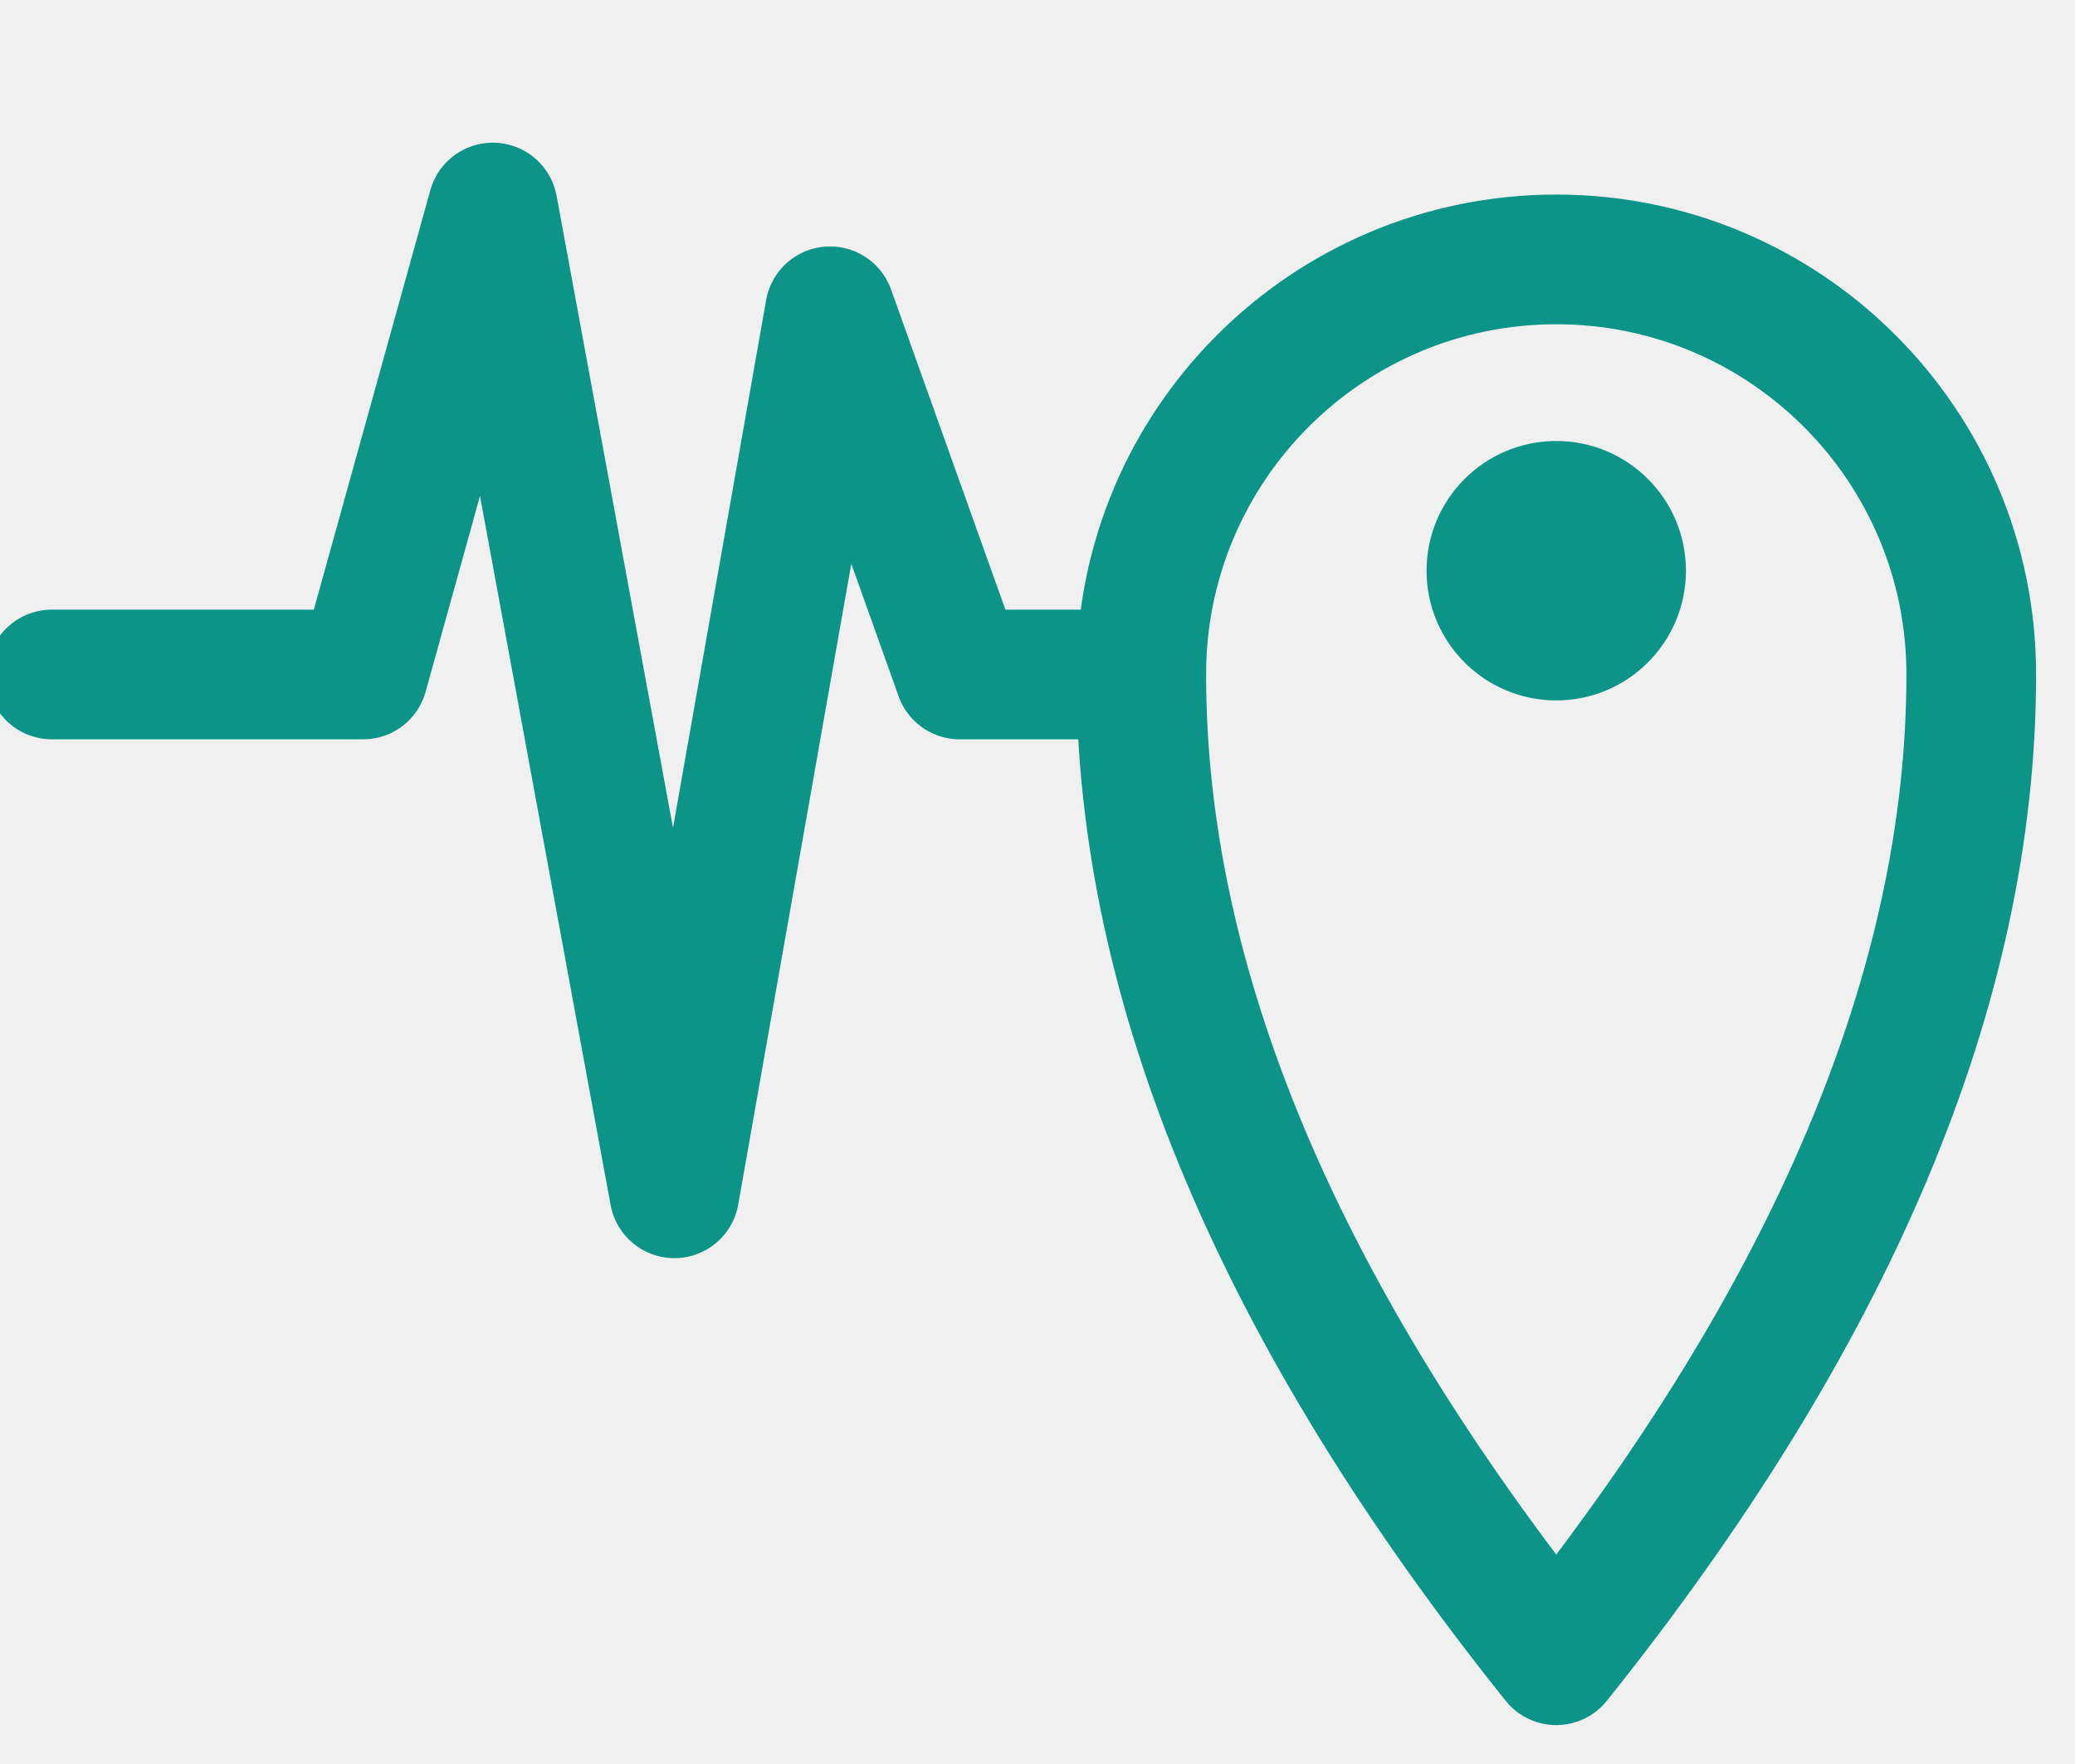
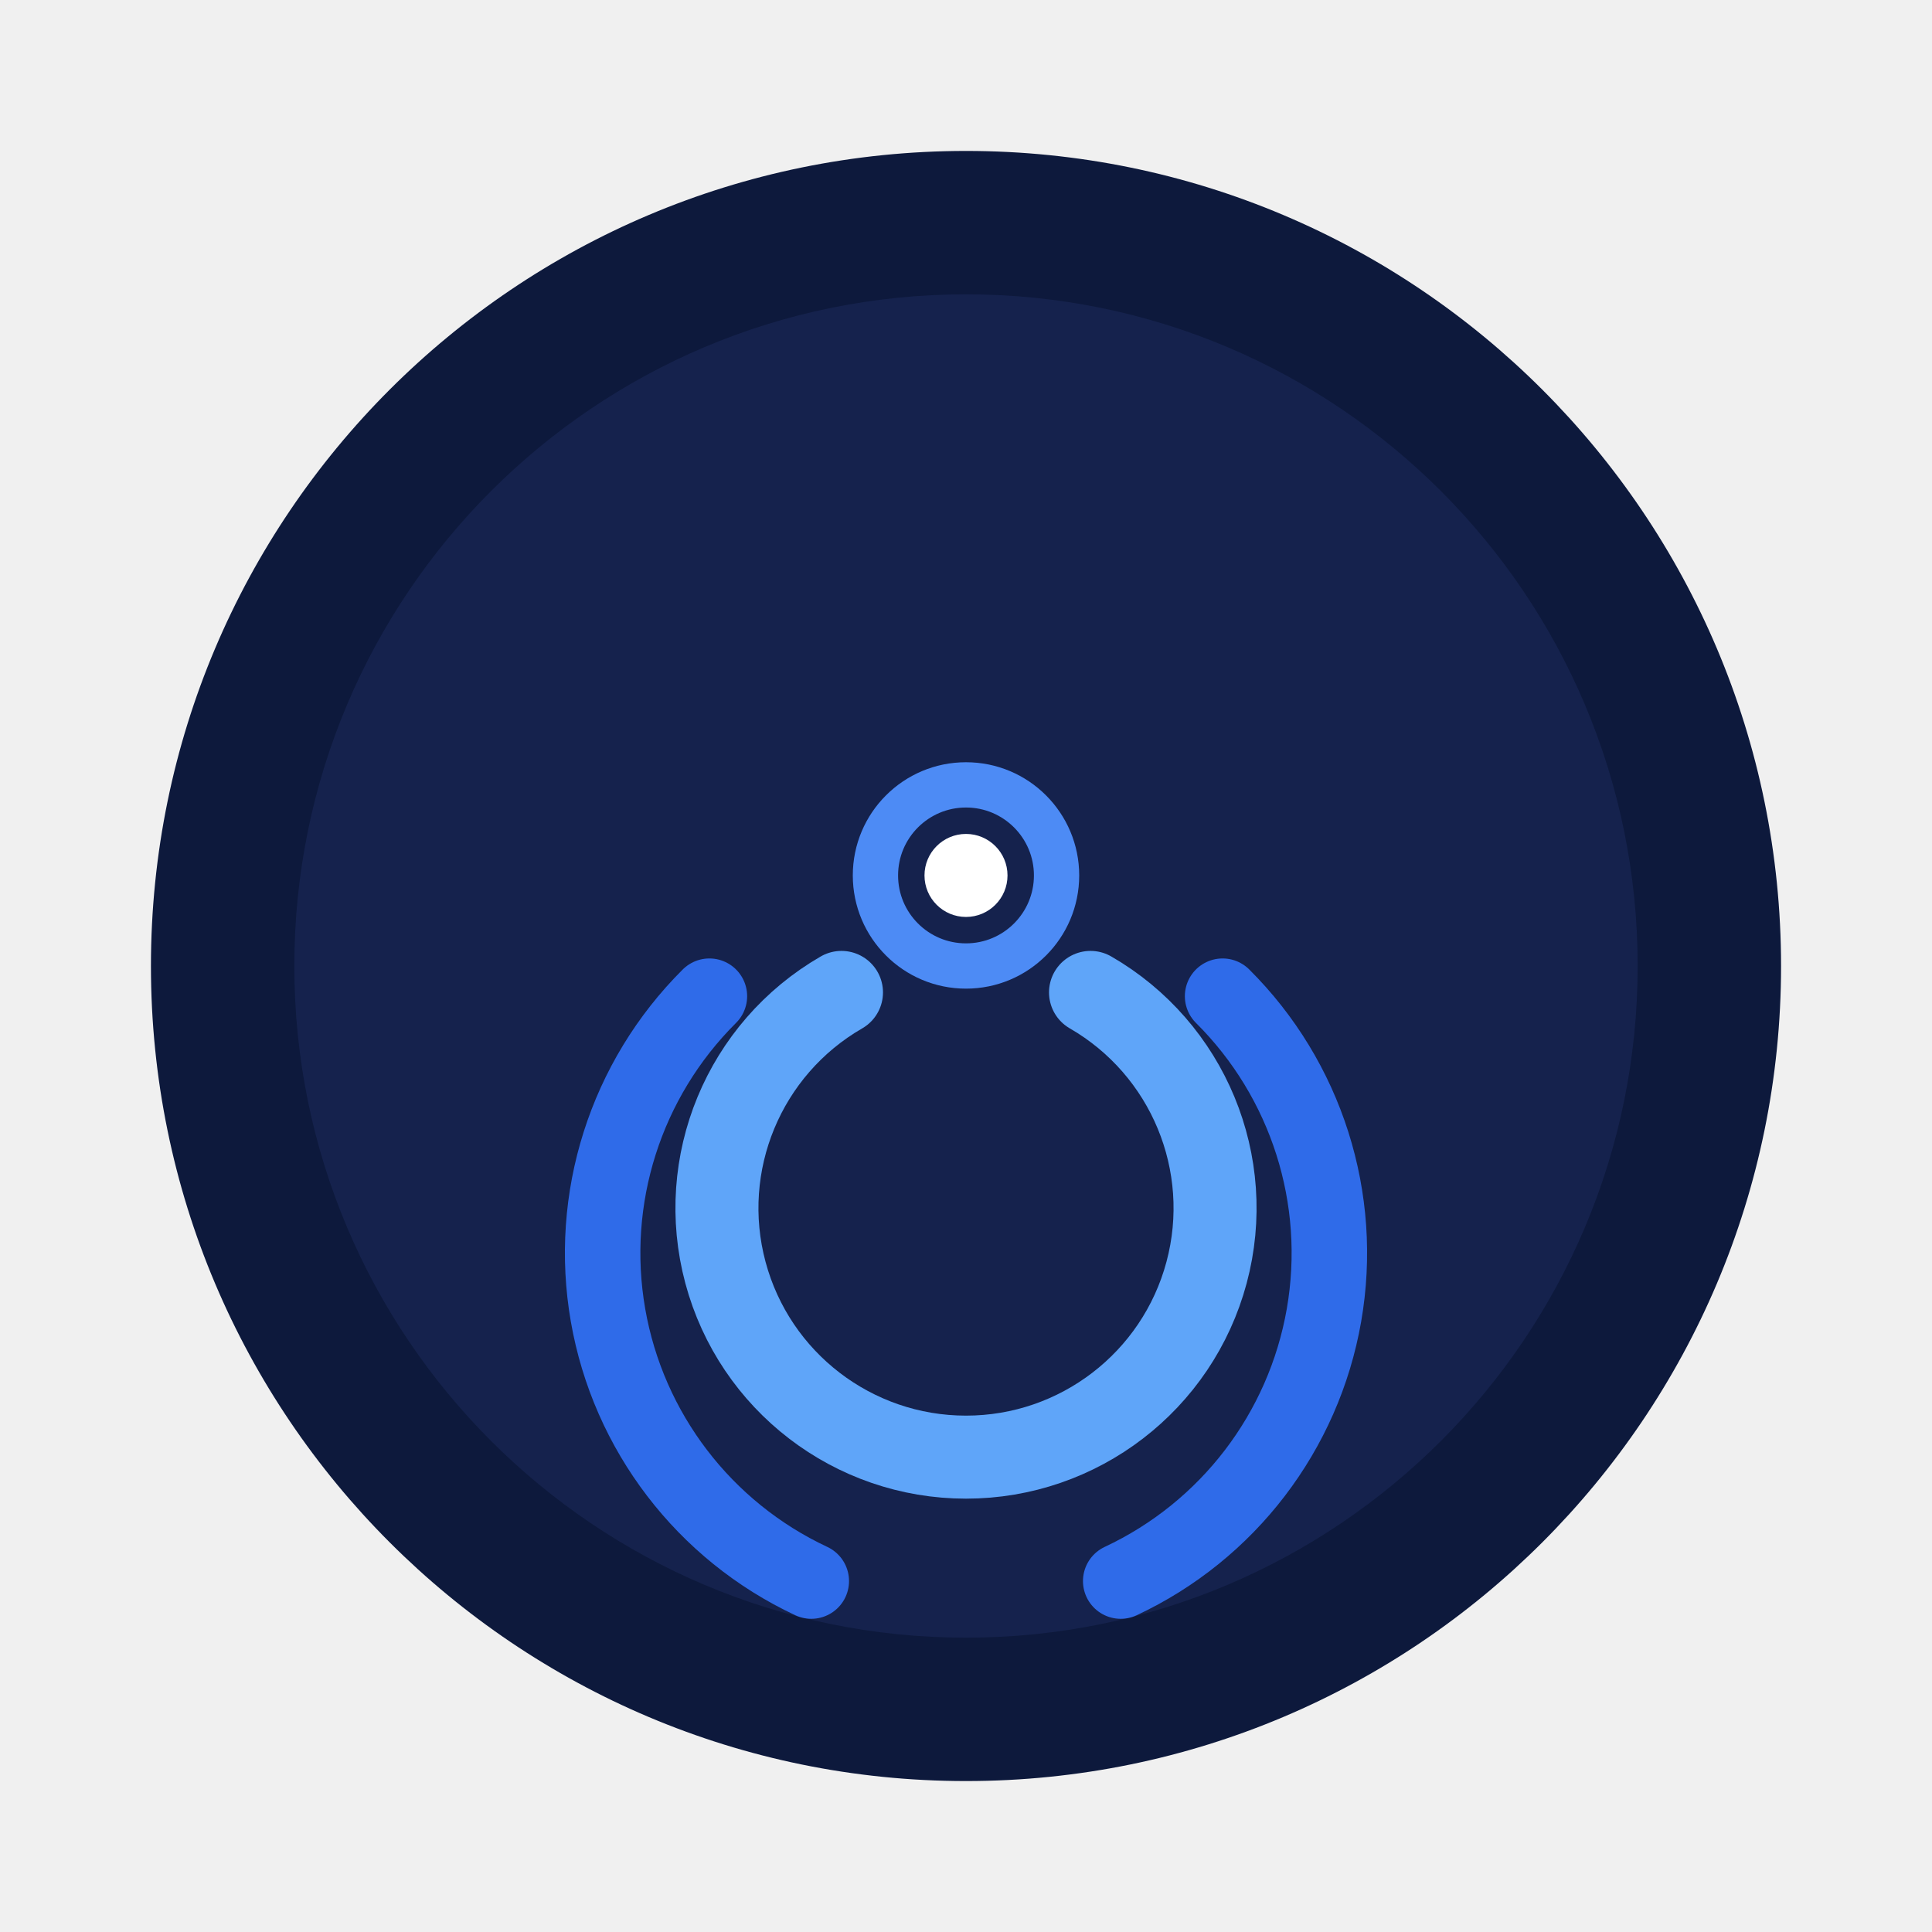
- <svg xmlns="http://www.w3.org/2000/svg" viewBox="0 0 40 34" fill="none">
-   <path d="M1 13 L7 13 L9.5 4 L13 23 L16 6 L18.5 13 L22 13" stroke="#0d9488" stroke-width="2.5" stroke-linecap="round" stroke-linejoin="round" />
-   <path d="M22 13 A8 8 0 0 1 38 13 Q38 22 30 32 Q22 22 22 13" stroke="#0d9488" stroke-width="2.5" stroke-linecap="round" stroke-linejoin="round" />
-   <circle cx="30" cy="11" r="2.5" fill="#0d9488" />
+ <svg xmlns="http://www.w3.org/2000/svg" viewBox="0 0 512 512" fill="none">
+   <defs>
+     <clipPath id="badge">
+       <circle cx="256" cy="256" r="216" />
+     </clipPath>
+   </defs>
+   <circle cx="256" cy="256" r="216" fill="#0D193C" />
+   <circle cx="256" cy="256" r="178" fill="#15224D" />
+   <g clip-path="url(#badge)">
+     <path d="M 188 264 A 96 96 0 0 0 215 419" stroke="#2F6BE9" stroke-width="20" stroke-linecap="round" />
+     <path d="M 324 264 A 96 96 0 0 1 297 419" stroke="#2F6BE9" stroke-width="20" stroke-linecap="round" />
+     <path d="M 223 263 A 66 66 0 1 0 289 263" stroke="#5FA5F9" stroke-width="22" stroke-linecap="round" />
+     <circle cx="256" cy="232" r="24" stroke="#4D8BF5" stroke-width="12" />
+     <circle cx="256" cy="232" r="11" fill="#FFFFFF" />
+   </g>
</svg>
